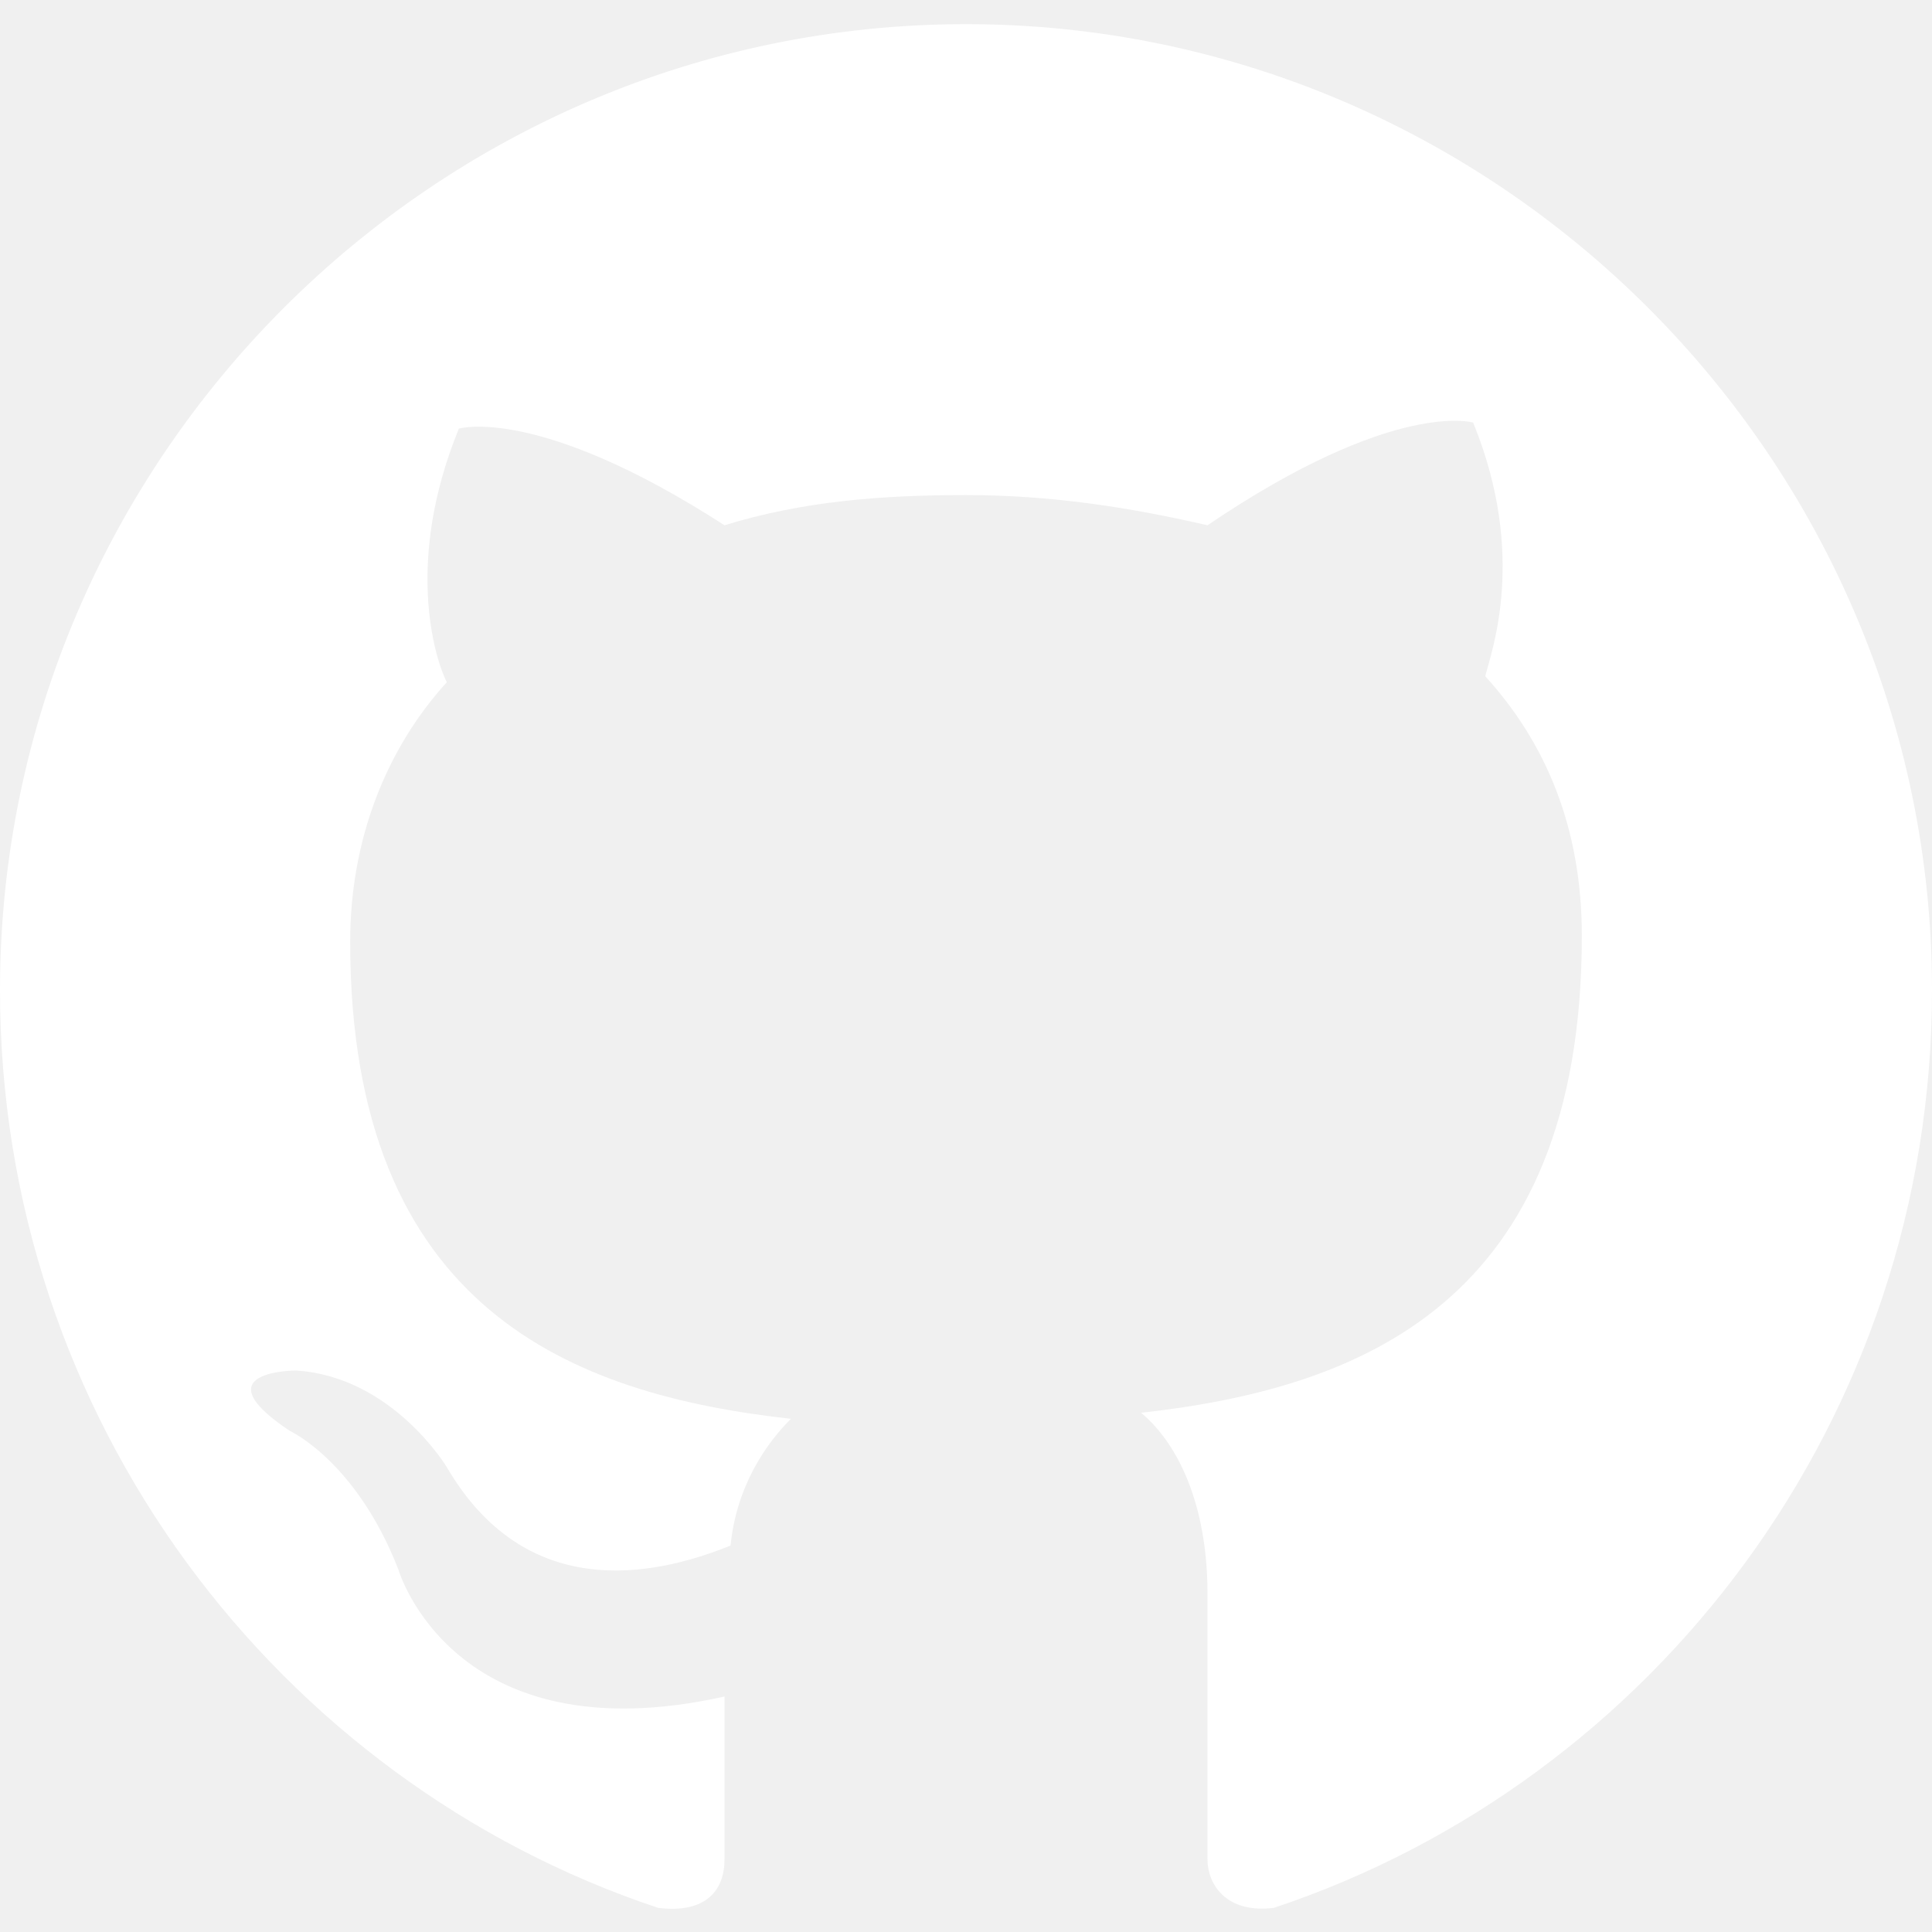
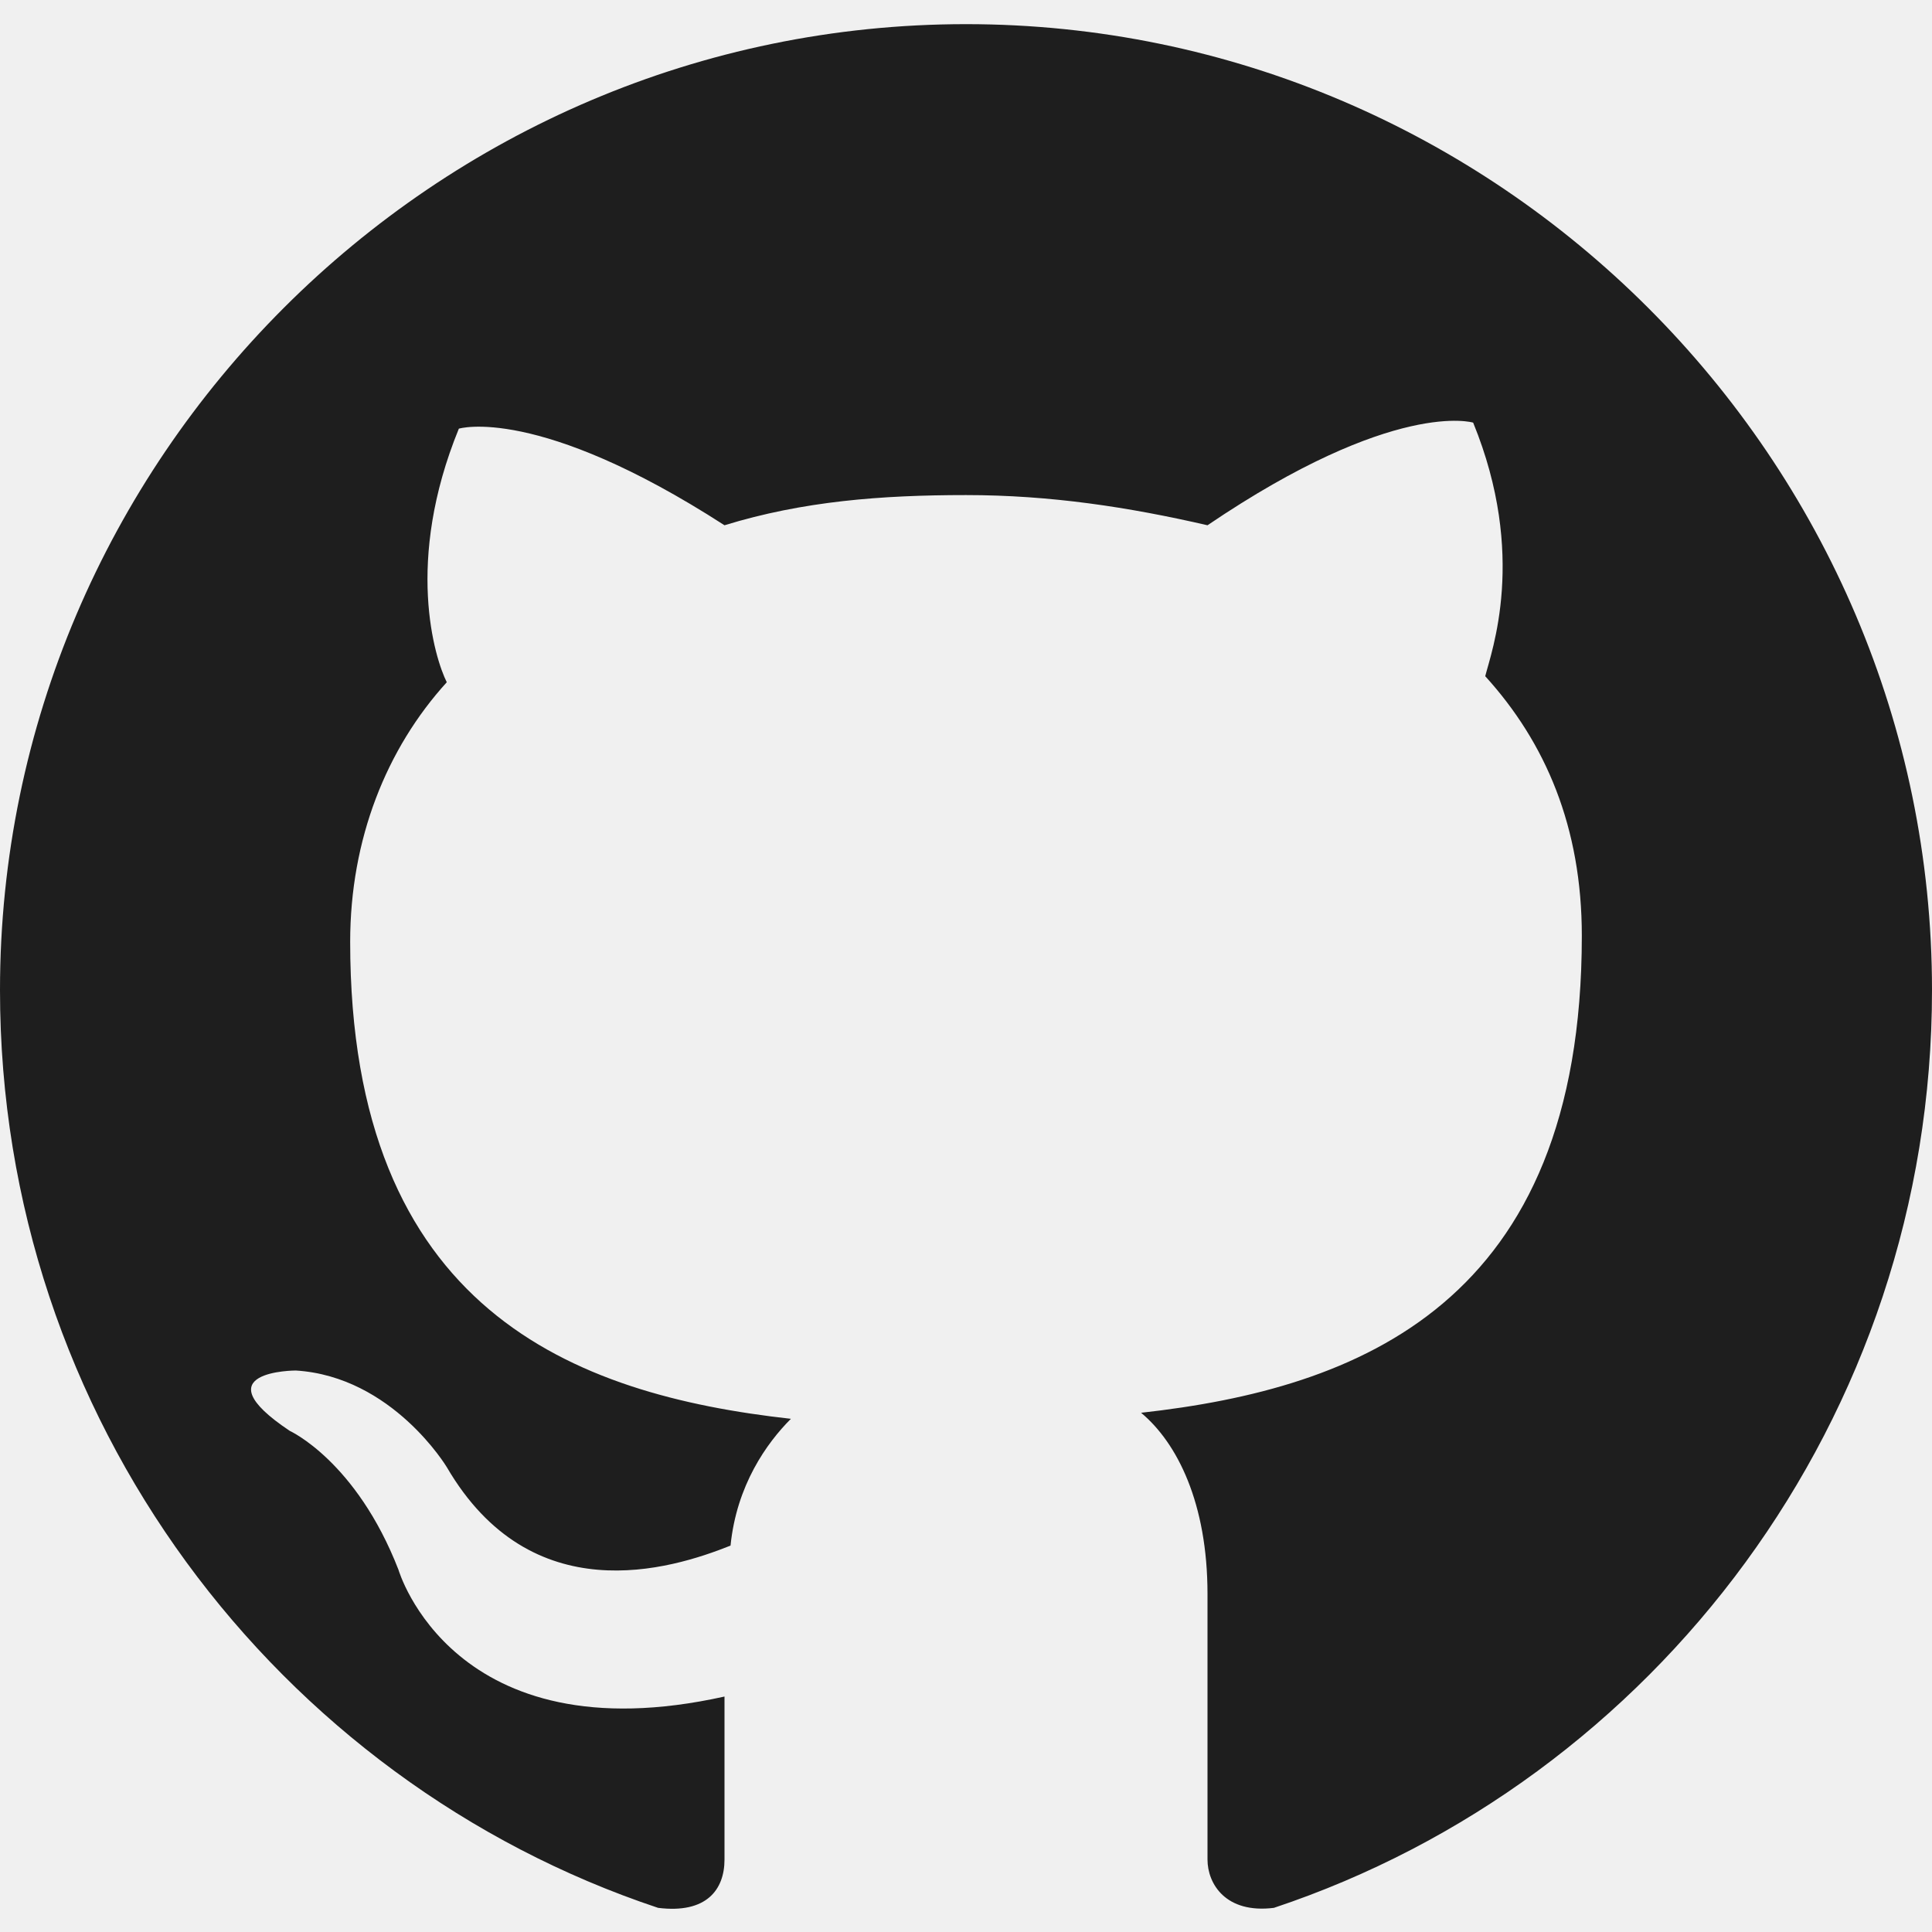
<svg xmlns="http://www.w3.org/2000/svg" version="1.1" id="Layer_1" x="0px" y="0px" width="32px" height="32px" viewBox="0 0 32 32" enable-background="new 0 0 32 32" xml:space="preserve">
-   <path fill-rule="evenodd" clip-rule="evenodd" fill="#ffffff" d="M16,0.4c-8.8,0-16,7.2-16,16c0,7.1,4.6,13.1,10.9,15.2  c0.8,0.1,1.1-0.3,1.1-0.8c0-0.4,0-1.4,0-2.7c-4.5,1-5.4-2.1-5.4-2.1c-0.7-1.8-1.8-2.3-1.8-2.3c-1.5-1,0.1-1,0.1-1  c1.6,0.1,2.5,1.6,2.5,1.6c1.4,2.4,3.7,1.7,4.7,1.3c0.1-1,0.6-1.7,1-2.1c-3.6-0.4-7.3-1.8-7.3-7.9c0-1.7,0.6-3.2,1.6-4.3  c-0.2-0.4-0.7-2,0.2-4.2c0,0,1.3-0.4,4.4,1.6c1.3-0.4,2.6-0.5,4-0.5c1.4,0,2.7,0.2,4,0.5C23.1,6.6,24.4,7,24.4,7  c0.9,2.2,0.3,3.8,0.2,4.2c1,1.1,1.6,2.5,1.6,4.3c0,6.1-3.7,7.5-7.3,7.9c0.6,0.5,1.1,1.5,1.1,3c0,2.1,0,3.9,0,4.4  c0,0.4,0.3,0.9,1.1,0.8C27.4,29.5,32,23.5,32,16.4C32,7.6,24.8,0.4,16,0.4z" />
+   <path fill-rule="evenodd" clip-rule="evenodd" fill="#1E1E1E" d="M16,0.4c-8.8,0-16,7.2-16,16c0,7.1,4.6,13.1,10.9,15.2  c0.8,0.1,1.1-0.3,1.1-0.8c0-0.4,0-1.4,0-2.7c-4.5,1-5.4-2.1-5.4-2.1c-0.7-1.8-1.8-2.3-1.8-2.3c-1.5-1,0.1-1,0.1-1  c1.6,0.1,2.5,1.6,2.5,1.6c1.4,2.4,3.7,1.7,4.7,1.3c0.1-1,0.6-1.7,1-2.1c-3.6-0.4-7.3-1.8-7.3-7.9c0-1.7,0.6-3.2,1.6-4.3  c-0.2-0.4-0.7-2,0.2-4.2c0,0,1.3-0.4,4.4,1.6c1.3-0.4,2.6-0.5,4-0.5c1.4,0,2.7,0.2,4,0.5C23.1,6.6,24.4,7,24.4,7  c0.9,2.2,0.3,3.8,0.2,4.2c1,1.1,1.6,2.5,1.6,4.3c0,6.1-3.7,7.5-7.3,7.9c0.6,0.5,1.1,1.5,1.1,3c0,2.1,0,3.9,0,4.4  c0,0.4,0.3,0.9,1.1,0.8C27.4,29.5,32,23.5,32,16.4C32,7.6,24.8,0.4,16,0.4z" />
</svg>
